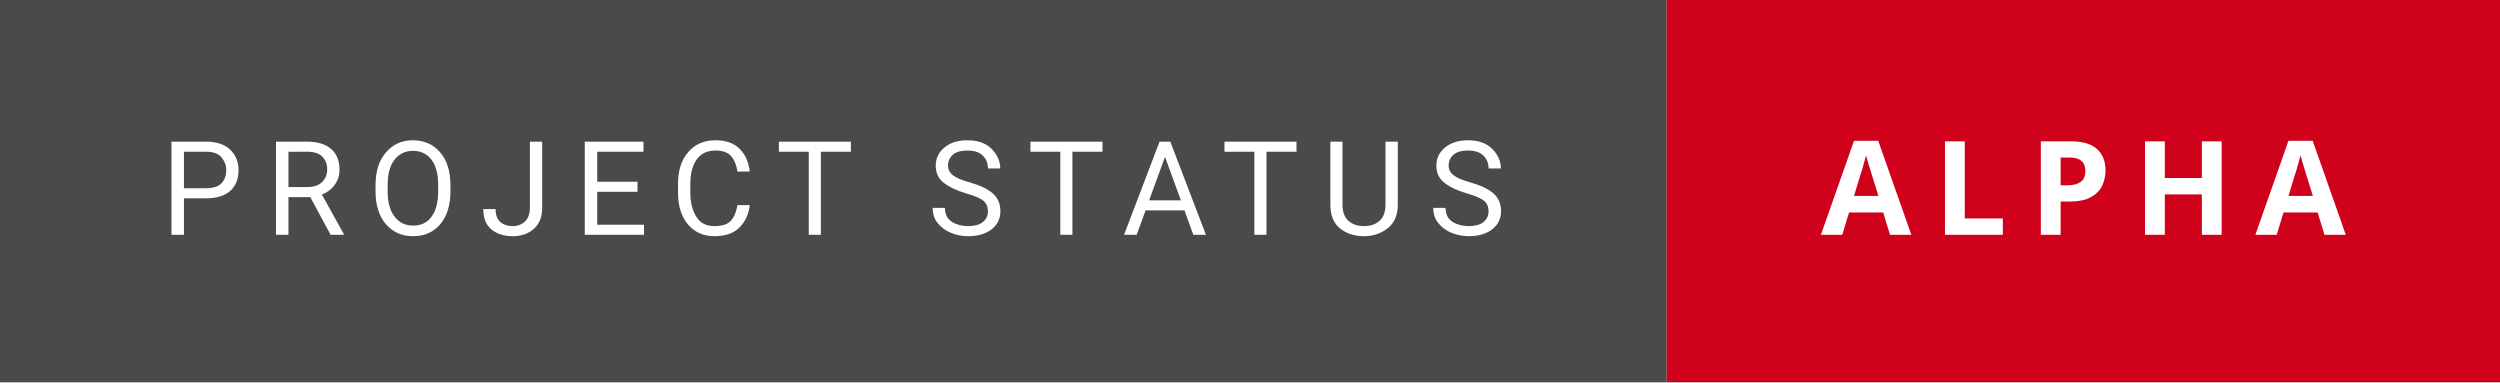
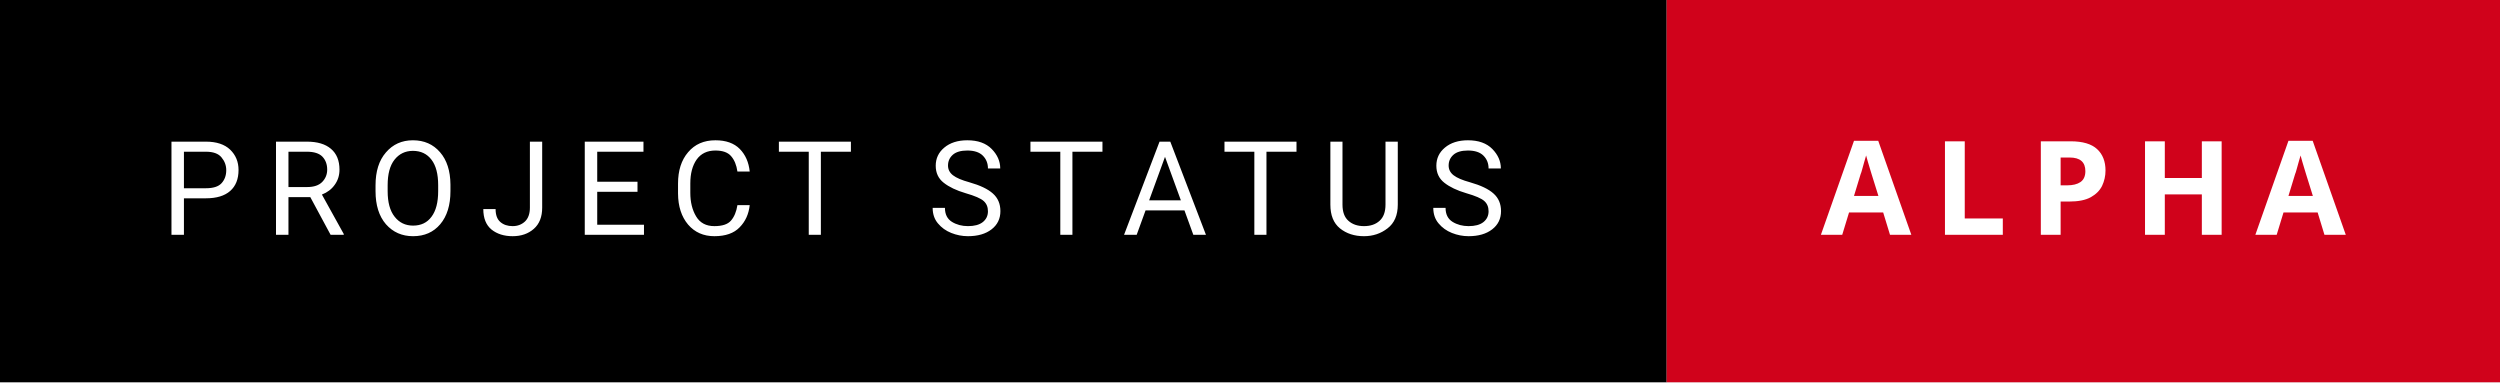
- <svg xmlns="http://www.w3.org/2000/svg" width="228.891" height="35" viewBox="0 0 228.891 35">
-   <rect width="152.594" height="35" fill="#4a4a4a" />
-   <rect x="152.594" width="76.297" height="35" fill="#d0021b" />
+ <svg xmlns="http://www.w3.org/2000/svg" width="228.892" height="35" viewBox="0 0 228.892 35">
+   <rect width="152.595" height="35" fill="#000000" />
+   <rect x="152.595" width="76.297" height="35" fill="#d0021b" />
  <text x="76.297" y="21.5" font-size="12" font-family="'Roboto', sans-serif" fill="#FFFFFF" text-anchor="middle" letter-spacing="2">PROJECT STATUS</text>
-   <text x="190.742" y="21.5" font-size="12" font-family="'Montserrat', sans-serif" fill="#FFFFFF" text-anchor="middle" font-weight="900" letter-spacing="2">ALPHA</text>
+   <text x="190.743" y="21.5" font-size="12" font-family="'Montserrat', sans-serif" fill="#FFFFFF" text-anchor="middle" font-weight="900" letter-spacing="2">ALPHA</text>
</svg>
